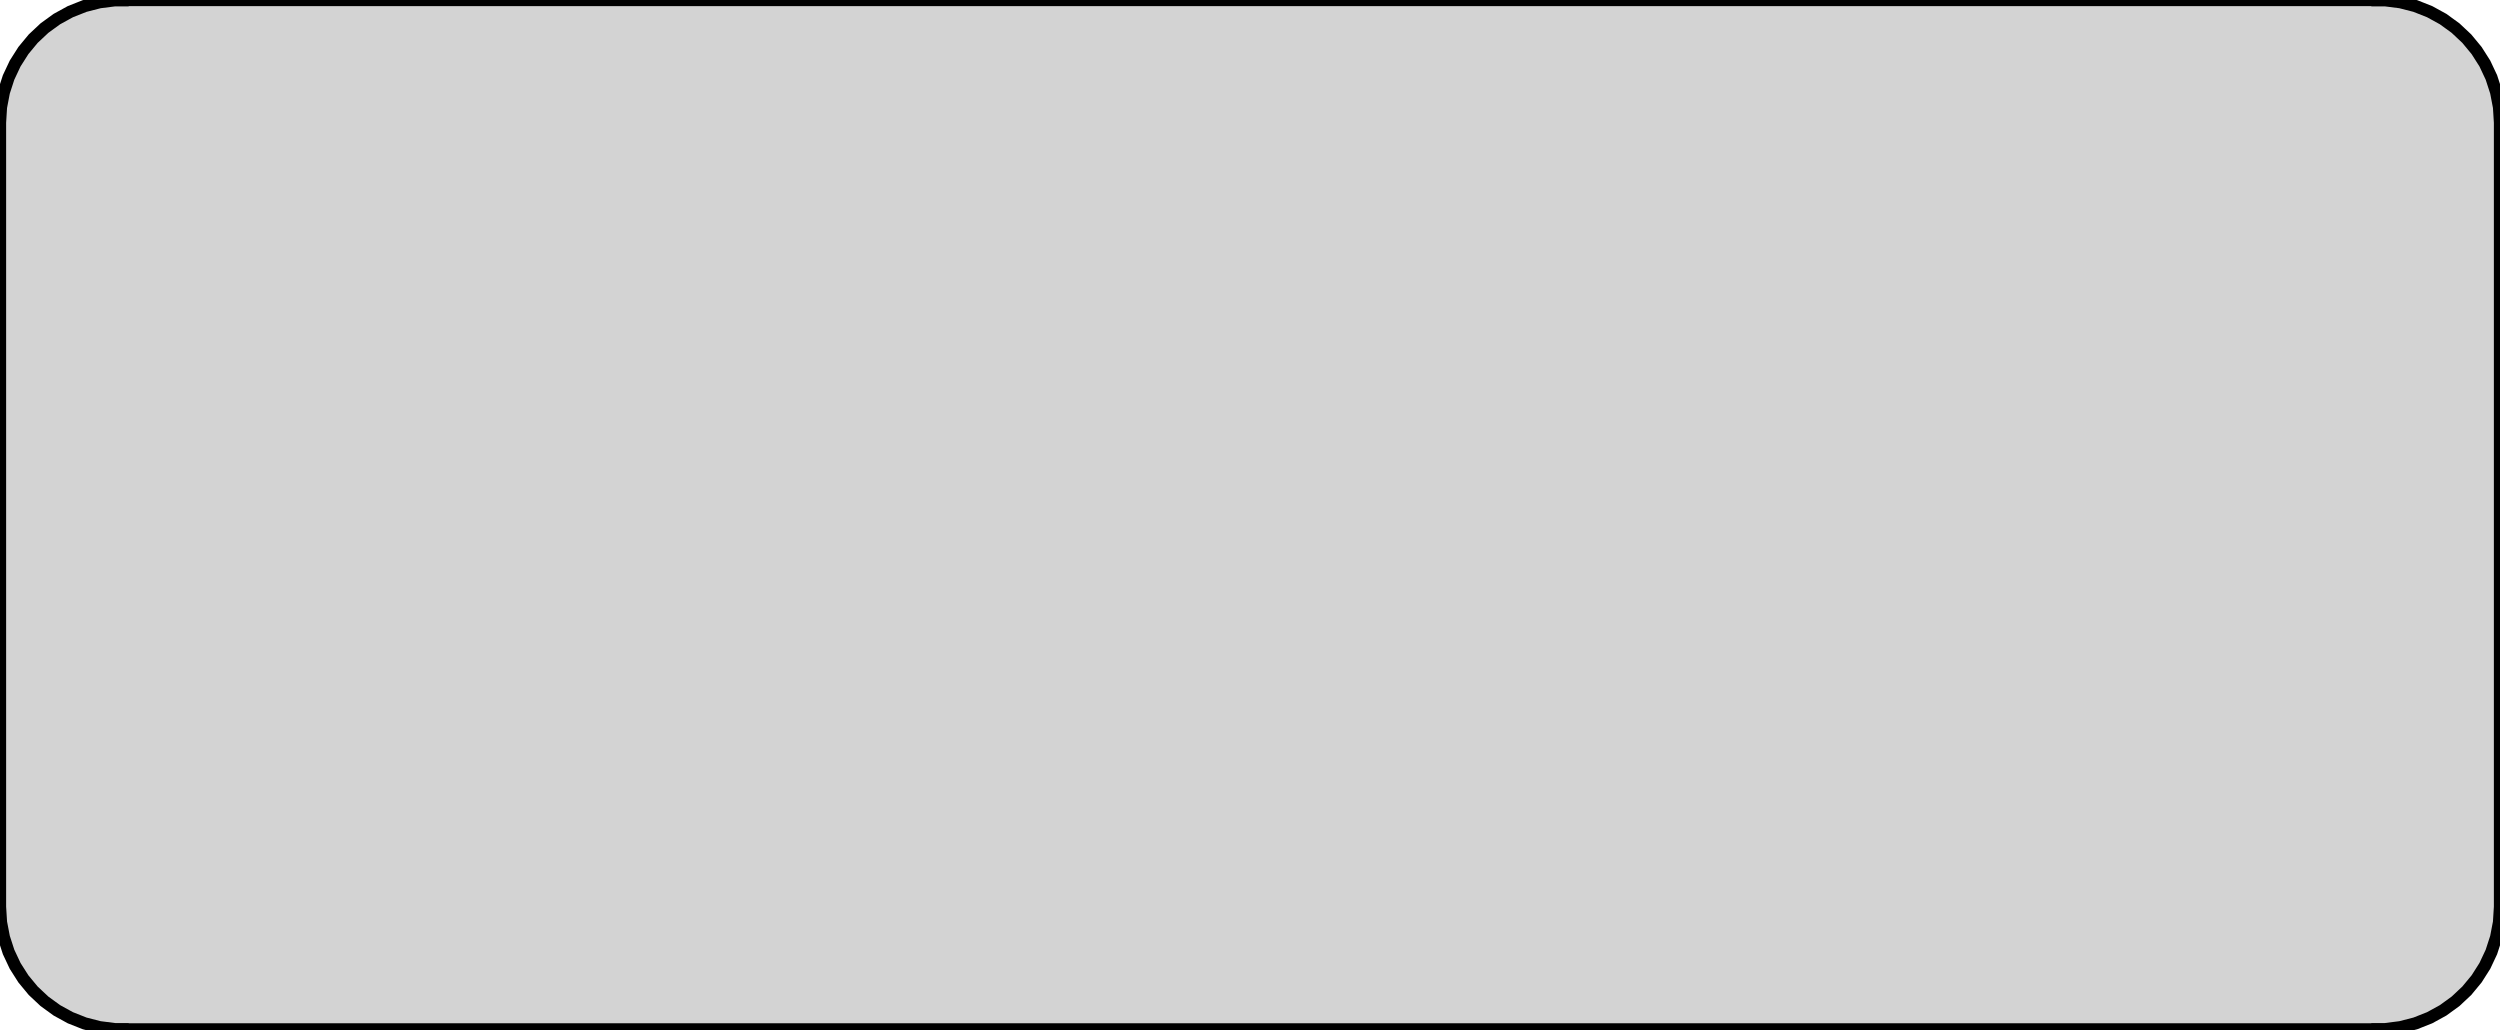
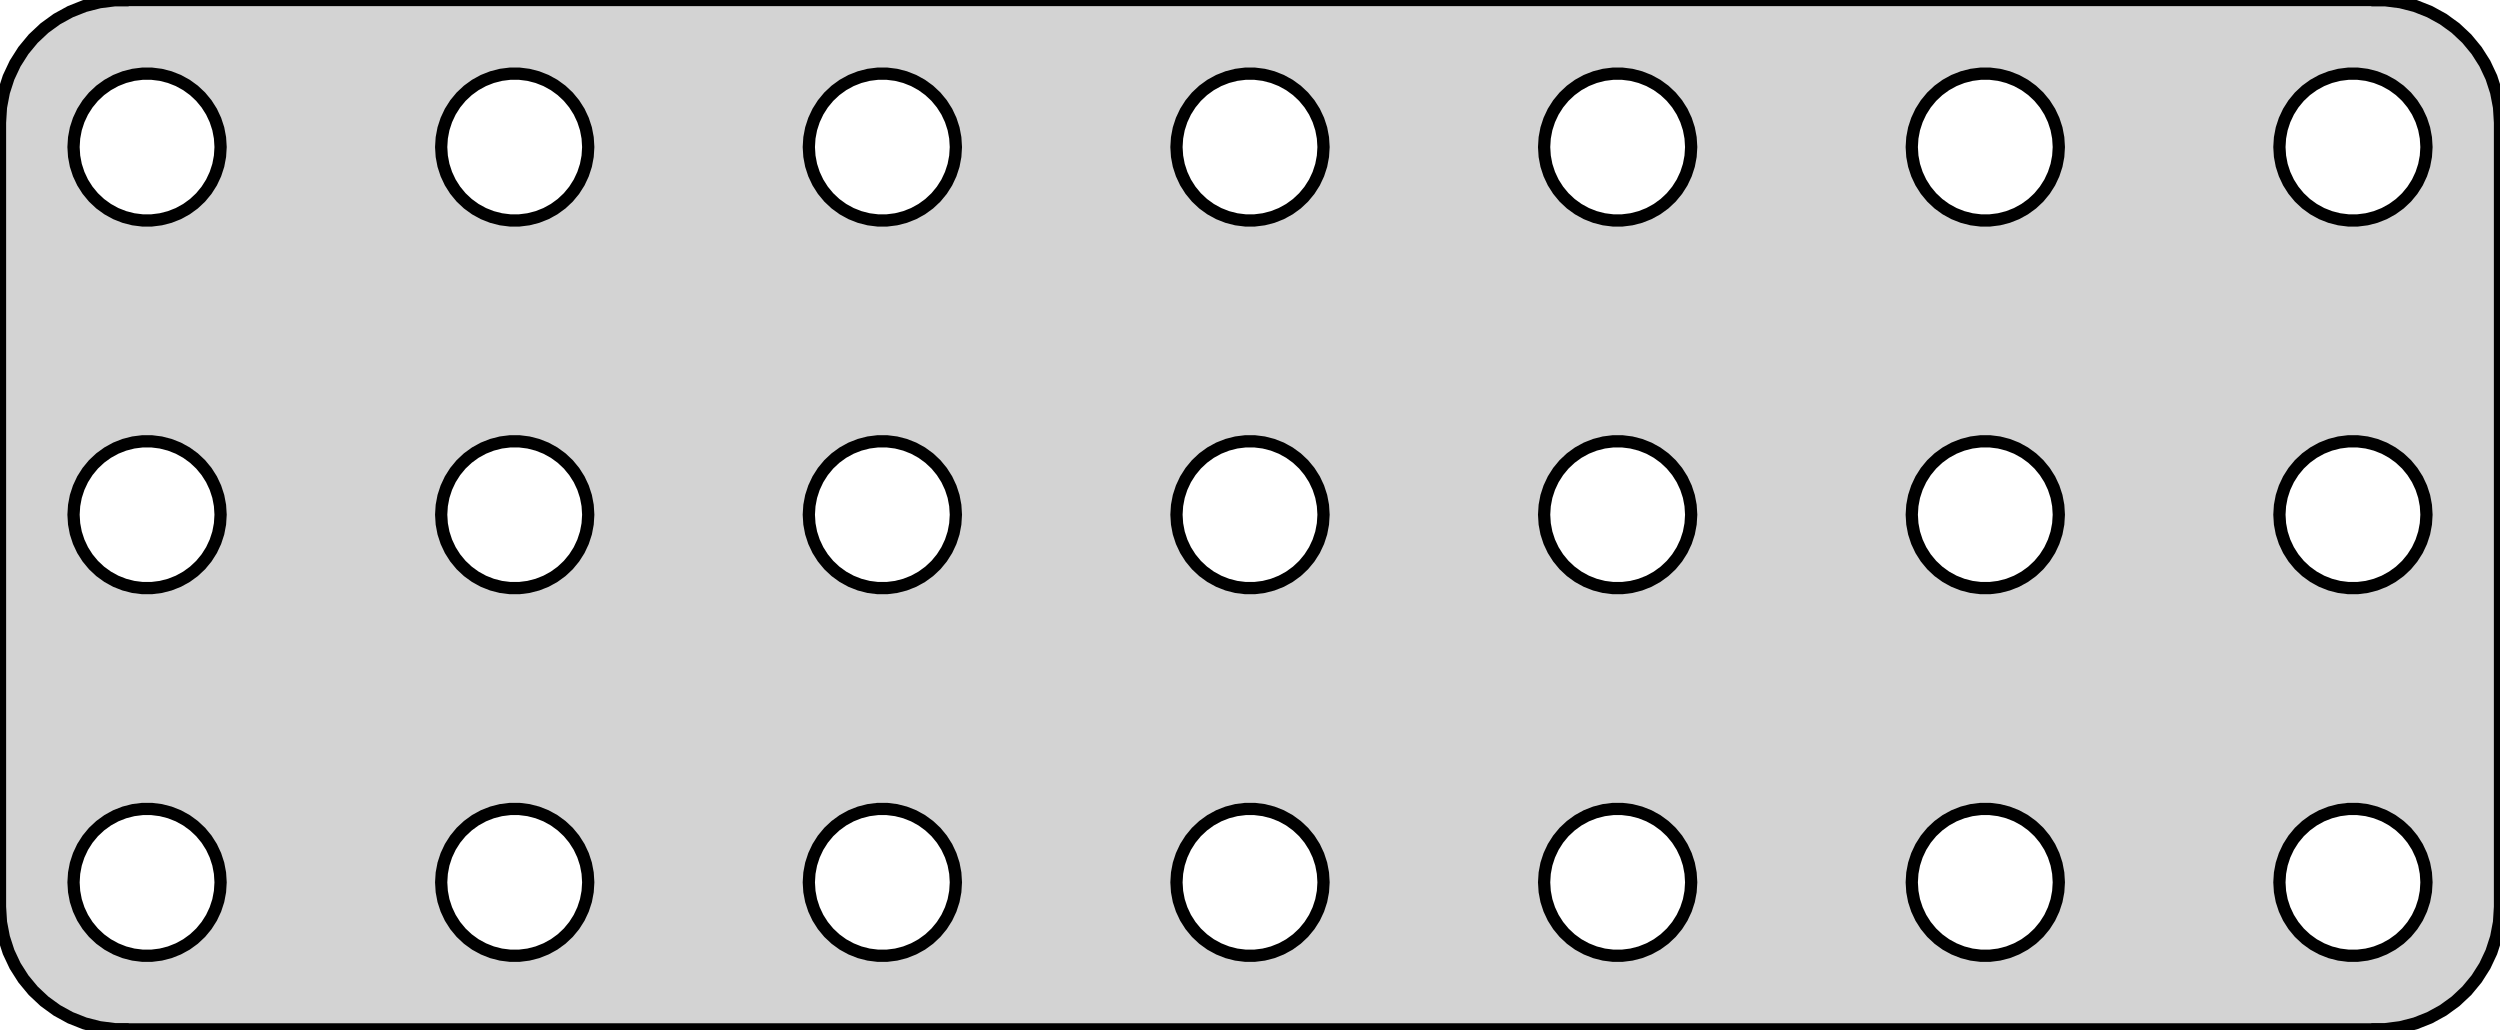
<svg xmlns="http://www.w3.org/2000/svg" width="102mm" height="42mm" viewBox="9 -51 102 42" version="1.1">
-   <path d=" M 106,-9.01 L 106.314,-9.01 L 106.937,-9.089 L 107.545,-9.245 L 108.129,-9.476 L 108.679,-9.778  L 109.187,-10.147 L 109.645,-10.577 L 110.045,-11.061 L 110.382,-11.591 L 110.649,-12.159 L 110.843,-12.757  L 110.961,-13.373 L 111,-14 L 111,-46 L 110.961,-46.627 L 110.843,-47.243 L 110.649,-47.841  L 110.382,-48.409 L 110.045,-48.939 L 109.645,-49.423 L 109.187,-49.853 L 108.679,-50.222 L 108.129,-50.524  L 107.545,-50.755 L 106.937,-50.911 L 106.314,-50.99 L 106,-50.99 L 106,-51 L 14,-51  L 14,-50.99 L 13.686,-50.99 L 13.063,-50.911 L 12.455,-50.755 L 11.871,-50.524 L 11.321,-50.222  L 10.813,-49.853 L 10.355,-49.423 L 9.955,-48.939 L 9.618,-48.409 L 9.351,-47.841 L 9.157,-47.243  L 9.039,-46.627 L 9,-46 L 9,-14 L 9.039,-13.373 L 9.157,-12.757 L 9.351,-12.159  L 9.618,-11.591 L 9.955,-11.061 L 10.355,-10.577 L 10.813,-10.147 L 11.321,-9.778 L 11.871,-9.476  L 12.455,-9.245 L 13.063,-9.089 L 13.686,-9.01 L 14,-9.01 L 14,-9 L 106,-9  z " stroke="black" fill="lightgray" stroke-width="0.5" />
+   <path d=" M 106,-9.01 L 106.314,-9.01 L 106.937,-9.089 L 107.545,-9.245 L 108.129,-9.476 L 108.679,-9.778  L 109.187,-10.147 L 109.645,-10.577 L 110.045,-11.061 L 110.382,-11.591 L 110.649,-12.159 L 110.843,-12.757  L 110.961,-13.373 L 111,-14 L 111,-46 L 110.961,-46.627 L 110.843,-47.243 L 110.649,-47.841  L 110.382,-48.409 L 110.045,-48.939 L 109.645,-49.423 L 109.187,-49.853 L 108.679,-50.222 L 108.129,-50.524  L 107.545,-50.755 L 106.937,-50.911 L 106.314,-50.99 L 106,-50.99 L 106,-51 L 14,-51  L 14,-50.99 L 13.686,-50.99 L 13.063,-50.911 L 12.455,-50.755 L 11.871,-50.524 L 11.321,-50.222  L 10.813,-49.853 L 10.355,-49.423 L 9.955,-48.939 L 9.618,-48.409 L 9.351,-47.841 L 9.157,-47.243  L 9.039,-46.627 L 9,-46 L 9,-14 L 9.039,-13.373 L 9.157,-12.757 L 9.351,-12.159  L 9.618,-11.591 L 9.955,-11.061 L 10.355,-10.577 L 10.813,-10.147 L 11.321,-9.778 L 11.871,-9.476  L 12.455,-9.245 L 13.063,-9.089 L 13.686,-9.01 L 14,-9.01 L 14,-9 L 106,-9  z M 14.812,-42.006 L 14.438,-42.053 L 14.073,-42.147 L 13.723,-42.285 L 13.393,-42.467 L 13.088,-42.688  L 12.813,-42.946 L 12.573,-43.237 L 12.371,-43.555 L 12.211,-43.896 L 12.094,-44.254 L 12.024,-44.624  L 12,-45 L 12.024,-45.376 L 12.094,-45.746 L 12.211,-46.104 L 12.371,-46.445 L 12.573,-46.763  L 12.813,-47.054 L 13.088,-47.312 L 13.393,-47.533 L 13.723,-47.715 L 14.073,-47.853 L 14.438,-47.947  L 14.812,-47.994 L 15.188,-47.994 L 15.562,-47.947 L 15.927,-47.853 L 16.277,-47.715 L 16.608,-47.533  L 16.912,-47.312 L 17.187,-47.054 L 17.427,-46.763 L 17.629,-46.445 L 17.789,-46.104 L 17.906,-45.746  L 17.976,-45.376 L 18,-45 L 17.976,-44.624 L 17.906,-44.254 L 17.789,-43.896 L 17.629,-43.555  L 17.427,-43.237 L 17.187,-42.946 L 16.912,-42.688 L 16.608,-42.467 L 16.277,-42.285 L 15.927,-42.147  L 15.562,-42.053 L 15.188,-42.006 z M 29.812,-42.006 L 29.438,-42.053 L 29.073,-42.147 L 28.723,-42.285 L 28.392,-42.467 L 28.088,-42.688  L 27.813,-42.946 L 27.573,-43.237 L 27.371,-43.555 L 27.211,-43.896 L 27.094,-44.254 L 27.024,-44.624  L 27,-45 L 27.024,-45.376 L 27.094,-45.746 L 27.211,-46.104 L 27.371,-46.445 L 27.573,-46.763  L 27.813,-47.054 L 28.088,-47.312 L 28.392,-47.533 L 28.723,-47.715 L 29.073,-47.853 L 29.438,-47.947  L 29.812,-47.994 L 30.188,-47.994 L 30.562,-47.947 L 30.927,-47.853 L 31.277,-47.715 L 31.608,-47.533  L 31.912,-47.312 L 32.187,-47.054 L 32.427,-46.763 L 32.629,-46.445 L 32.789,-46.104 L 32.906,-45.746  L 32.976,-45.376 L 33,-45 L 32.976,-44.624 L 32.906,-44.254 L 32.789,-43.896 L 32.629,-43.555  L 32.427,-43.237 L 32.187,-42.946 L 31.912,-42.688 L 31.608,-42.467 L 31.277,-42.285 L 30.927,-42.147  L 30.562,-42.053 L 30.188,-42.006 z M 104.812,-42.006 L 104.438,-42.053 L 104.073,-42.147 L 103.723,-42.285 L 103.393,-42.467 L 103.088,-42.688  L 102.813,-42.946 L 102.573,-43.237 L 102.371,-43.555 L 102.211,-43.896 L 102.094,-44.254 L 102.024,-44.624  L 102,-45 L 102.024,-45.376 L 102.094,-45.746 L 102.211,-46.104 L 102.371,-46.445 L 102.573,-46.763  L 102.813,-47.054 L 103.088,-47.312 L 103.393,-47.533 L 103.723,-47.715 L 104.073,-47.853 L 104.438,-47.947  L 104.812,-47.994 L 105.188,-47.994 L 105.562,-47.947 L 105.927,-47.853 L 106.277,-47.715 L 106.607,-47.533  L 106.912,-47.312 L 107.187,-47.054 L 107.427,-46.763 L 107.629,-46.445 L 107.789,-46.104 L 107.906,-45.746  L 107.976,-45.376 L 108,-45 L 107.976,-44.624 L 107.906,-44.254 L 107.789,-43.896 L 107.629,-43.555  L 107.427,-43.237 L 107.187,-42.946 L 106.912,-42.688 L 106.607,-42.467 L 106.277,-42.285 L 105.927,-42.147  L 105.562,-42.053 L 105.188,-42.006 z M 44.812,-42.006 L 44.438,-42.053 L 44.073,-42.147 L 43.723,-42.285 L 43.392,-42.467 L 43.088,-42.688  L 42.813,-42.946 L 42.573,-43.237 L 42.371,-43.555 L 42.211,-43.896 L 42.094,-44.254 L 42.024,-44.624  L 42,-45 L 42.024,-45.376 L 42.094,-45.746 L 42.211,-46.104 L 42.371,-46.445 L 42.573,-46.763  L 42.813,-47.054 L 43.088,-47.312 L 43.392,-47.533 L 43.723,-47.715 L 44.073,-47.853 L 44.438,-47.947  L 44.812,-47.994 L 45.188,-47.994 L 45.562,-47.947 L 45.927,-47.853 L 46.277,-47.715 L 46.608,-47.533  L 46.912,-47.312 L 47.187,-47.054 L 47.427,-46.763 L 47.629,-46.445 L 47.789,-46.104 L 47.906,-45.746  L 47.976,-45.376 L 48,-45 L 47.976,-44.624 L 47.906,-44.254 L 47.789,-43.896 L 47.629,-43.555  L 47.427,-43.237 L 47.187,-42.946 L 46.912,-42.688 L 46.608,-42.467 L 46.277,-42.285 L 45.927,-42.147  L 45.562,-42.053 L 45.188,-42.006 z M 89.812,-42.006 L 89.438,-42.053 L 89.073,-42.147 L 88.723,-42.285 L 88.392,-42.467 L 88.088,-42.688  L 87.813,-42.946 L 87.573,-43.237 L 87.371,-43.555 L 87.211,-43.896 L 87.094,-44.254 L 87.024,-44.624  L 87,-45 L 87.024,-45.376 L 87.094,-45.746 L 87.211,-46.104 L 87.371,-46.445 L 87.573,-46.763  L 87.813,-47.054 L 88.088,-47.312 L 88.392,-47.533 L 88.723,-47.715 L 89.073,-47.853 L 89.438,-47.947  L 89.812,-47.994 L 90.188,-47.994 L 90.562,-47.947 L 90.927,-47.853 L 91.277,-47.715 L 91.608,-47.533  L 91.912,-47.312 L 92.187,-47.054 L 92.427,-46.763 L 92.629,-46.445 L 92.789,-46.104 L 92.906,-45.746  L 92.976,-45.376 L 93,-45 L 92.976,-44.624 L 92.906,-44.254 L 92.789,-43.896 L 92.629,-43.555  L 92.427,-43.237 L 92.187,-42.946 L 91.912,-42.688 L 91.608,-42.467 L 91.277,-42.285 L 90.927,-42.147  L 90.562,-42.053 L 90.188,-42.006 z M 59.812,-42.006 L 59.438,-42.053 L 59.073,-42.147 L 58.723,-42.285 L 58.392,-42.467 L 58.088,-42.688  L 57.813,-42.946 L 57.573,-43.237 L 57.371,-43.555 L 57.211,-43.896 L 57.094,-44.254 L 57.024,-44.624  L 57,-45 L 57.024,-45.376 L 57.094,-45.746 L 57.211,-46.104 L 57.371,-46.445 L 57.573,-46.763  L 57.813,-47.054 L 58.088,-47.312 L 58.392,-47.533 L 58.723,-47.715 L 59.073,-47.853 L 59.438,-47.947  L 59.812,-47.994 L 60.188,-47.994 L 60.562,-47.947 L 60.927,-47.853 L 61.277,-47.715 L 61.608,-47.533  L 61.912,-47.312 L 62.187,-47.054 L 62.427,-46.763 L 62.629,-46.445 L 62.789,-46.104 L 62.906,-45.746  L 62.976,-45.376 L 63,-45 L 62.976,-44.624 L 62.906,-44.254 L 62.789,-43.896 L 62.629,-43.555  L 62.427,-43.237 L 62.187,-42.946 L 61.912,-42.688 L 61.608,-42.467 L 61.277,-42.285 L 60.927,-42.147  L 60.562,-42.053 L 60.188,-42.006 z M 74.812,-42.006 L 74.438,-42.053 L 74.073,-42.147 L 73.723,-42.285 L 73.392,-42.467 L 73.088,-42.688  L 72.813,-42.946 L 72.573,-43.237 L 72.371,-43.555 L 72.211,-43.896 L 72.094,-44.254 L 72.024,-44.624  L 72,-45 L 72.024,-45.376 L 72.094,-45.746 L 72.211,-46.104 L 72.371,-46.445 L 72.573,-46.763  L 72.813,-47.054 L 73.088,-47.312 L 73.392,-47.533 L 73.723,-47.715 L 74.073,-47.853 L 74.438,-47.947  L 74.812,-47.994 L 75.188,-47.994 L 75.562,-47.947 L 75.927,-47.853 L 76.277,-47.715 L 76.608,-47.533  L 76.912,-47.312 L 77.187,-47.054 L 77.427,-46.763 L 77.629,-46.445 L 77.789,-46.104 L 77.906,-45.746  L 77.976,-45.376 L 78,-45 L 77.976,-44.624 L 77.906,-44.254 L 77.789,-43.896 L 77.629,-43.555  L 77.427,-43.237 L 77.187,-42.946 L 76.912,-42.688 L 76.608,-42.467 L 76.277,-42.285 L 75.927,-42.147  L 75.562,-42.053 L 75.188,-42.006 z M 59.812,-27.006 L 59.438,-27.053 L 59.073,-27.147 L 58.723,-27.285 L 58.392,-27.467 L 58.088,-27.688  L 57.813,-27.946 L 57.573,-28.237 L 57.371,-28.555 L 57.211,-28.896 L 57.094,-29.254 L 57.024,-29.624  L 57,-30 L 57.024,-30.376 L 57.094,-30.746 L 57.211,-31.104 L 57.371,-31.445 L 57.573,-31.763  L 57.813,-32.054 L 58.088,-32.312 L 58.392,-32.533 L 58.723,-32.715 L 59.073,-32.853 L 59.438,-32.947  L 59.812,-32.994 L 60.188,-32.994 L 60.562,-32.947 L 60.927,-32.853 L 61.277,-32.715 L 61.608,-32.533  L 61.912,-32.312 L 62.187,-32.054 L 62.427,-31.763 L 62.629,-31.445 L 62.789,-31.104 L 62.906,-30.746  L 62.976,-30.376 L 63,-30 L 62.976,-29.624 L 62.906,-29.254 L 62.789,-28.896 L 62.629,-28.555  L 62.427,-28.237 L 62.187,-27.946 L 61.912,-27.688 L 61.608,-27.467 L 61.277,-27.285 L 60.927,-27.147  L 60.562,-27.053 L 60.188,-27.006 z M 29.812,-27.006 L 29.438,-27.053 L 29.073,-27.147 L 28.723,-27.285 L 28.392,-27.467 L 28.088,-27.688  L 27.813,-27.946 L 27.573,-28.237 L 27.371,-28.555 L 27.211,-28.896 L 27.094,-29.254 L 27.024,-29.624  L 27,-30 L 27.024,-30.376 L 27.094,-30.746 L 27.211,-31.104 L 27.371,-31.445 L 27.573,-31.763  L 27.813,-32.054 L 28.088,-32.312 L 28.392,-32.533 L 28.723,-32.715 L 29.073,-32.853 L 29.438,-32.947  L 29.812,-32.994 L 30.188,-32.994 L 30.562,-32.947 L 30.927,-32.853 L 31.277,-32.715 L 31.608,-32.533  L 31.912,-32.312 L 32.187,-32.054 L 32.427,-31.763 L 32.629,-31.445 L 32.789,-31.104 L 32.906,-30.746  L 32.976,-30.376 L 33,-30 L 32.976,-29.624 L 32.906,-29.254 L 32.789,-28.896 L 32.629,-28.555  L 32.427,-28.237 L 32.187,-27.946 L 31.912,-27.688 L 31.608,-27.467 L 31.277,-27.285 L 30.927,-27.147  L 30.562,-27.053 L 30.188,-27.006 z M 44.812,-27.006 L 44.438,-27.053 L 44.073,-27.147 L 43.723,-27.285 L 43.392,-27.467 L 43.088,-27.688  L 42.813,-27.946 L 42.573,-28.237 L 42.371,-28.555 L 42.211,-28.896 L 42.094,-29.254 L 42.024,-29.624  L 42,-30 L 42.024,-30.376 L 42.094,-30.746 L 42.211,-31.104 L 42.371,-31.445 L 42.573,-31.763  L 42.813,-32.054 L 43.088,-32.312 L 43.392,-32.533 L 43.723,-32.715 L 44.073,-32.853 L 44.438,-32.947  L 44.812,-32.994 L 45.188,-32.994 L 45.562,-32.947 L 45.927,-32.853 L 46.277,-32.715 L 46.608,-32.533  L 46.912,-32.312 L 47.187,-32.054 L 47.427,-31.763 L 47.629,-31.445 L 47.789,-31.104 L 47.906,-30.746  L 47.976,-30.376 L 48,-30 L 47.976,-29.624 L 47.906,-29.254 L 47.789,-28.896 L 47.629,-28.555  L 47.427,-28.237 L 47.187,-27.946 L 46.912,-27.688 L 46.608,-27.467 L 46.277,-27.285 L 45.927,-27.147  L 45.562,-27.053 L 45.188,-27.006 z M 89.812,-27.006 L 89.438,-27.053 L 89.073,-27.147 L 88.723,-27.285 L 88.392,-27.467 L 88.088,-27.688  L 87.813,-27.946 L 87.573,-28.237 L 87.371,-28.555 L 87.211,-28.896 L 87.094,-29.254 L 87.024,-29.624  L 87,-30 L 87.024,-30.376 L 87.094,-30.746 L 87.211,-31.104 L 87.371,-31.445 L 87.573,-31.763  L 87.813,-32.054 L 88.088,-32.312 L 88.392,-32.533 L 88.723,-32.715 L 89.073,-32.853 L 89.438,-32.947  L 89.812,-32.994 L 90.188,-32.994 L 90.562,-32.947 L 90.927,-32.853 L 91.277,-32.715 L 91.608,-32.533  L 91.912,-32.312 L 92.187,-32.054 L 92.427,-31.763 L 92.629,-31.445 L 92.789,-31.104 L 92.906,-30.746  L 92.976,-30.376 L 93,-30 L 92.976,-29.624 L 92.906,-29.254 L 92.789,-28.896 L 92.629,-28.555  L 92.427,-28.237 L 92.187,-27.946 L 91.912,-27.688 L 91.608,-27.467 L 91.277,-27.285 L 90.927,-27.147  L 90.562,-27.053 L 90.188,-27.006 z M 104.812,-27.006 L 104.438,-27.053 L 104.073,-27.147 L 103.723,-27.285 L 103.393,-27.467 L 103.088,-27.688  L 102.813,-27.946 L 102.573,-28.237 L 102.371,-28.555 L 102.211,-28.896 L 102.094,-29.254 L 102.024,-29.624  L 102,-30 L 102.024,-30.376 L 102.094,-30.746 L 102.211,-31.104 L 102.371,-31.445 L 102.573,-31.763  L 102.813,-32.054 L 103.088,-32.312 L 103.393,-32.533 L 103.723,-32.715 L 104.073,-32.853 L 104.438,-32.947  L 104.812,-32.994 L 105.188,-32.994 L 105.562,-32.947 L 105.927,-32.853 L 106.277,-32.715 L 106.607,-32.533  L 106.912,-32.312 L 107.187,-32.054 L 107.427,-31.763 L 107.629,-31.445 L 107.789,-31.104 L 107.906,-30.746  L 107.976,-30.376 L 108,-30 L 107.976,-29.624 L 107.906,-29.254 L 107.789,-28.896 L 107.629,-28.555  L 107.427,-28.237 L 107.187,-27.946 L 106.912,-27.688 L 106.607,-27.467 L 106.277,-27.285 L 105.927,-27.147  L 105.562,-27.053 L 105.188,-27.006 z M 14.812,-27.006 L 14.438,-27.053 L 14.073,-27.147 L 13.723,-27.285 L 13.393,-27.467 L 13.088,-27.688  L 12.813,-27.946 L 12.573,-28.237 L 12.371,-28.555 L 12.211,-28.896 L 12.094,-29.254 L 12.024,-29.624  L 12,-30 L 12.024,-30.376 L 12.094,-30.746 L 12.211,-31.104 L 12.371,-31.445 L 12.573,-31.763  L 12.813,-32.054 L 13.088,-32.312 L 13.393,-32.533 L 13.723,-32.715 L 14.073,-32.853 L 14.438,-32.947  L 14.812,-32.994 L 15.188,-32.994 L 15.562,-32.947 L 15.927,-32.853 L 16.277,-32.715 L 16.608,-32.533  L 16.912,-32.312 L 17.187,-32.054 L 17.427,-31.763 L 17.629,-31.445 L 17.789,-31.104 L 17.906,-30.746  L 17.976,-30.376 L 18,-30 L 17.976,-29.624 L 17.906,-29.254 L 17.789,-28.896 L 17.629,-28.555  L 17.427,-28.237 L 17.187,-27.946 L 16.912,-27.688 L 16.608,-27.467 L 16.277,-27.285 L 15.927,-27.147  L 15.562,-27.053 L 15.188,-27.006 z M 74.812,-27.006 L 74.438,-27.053 L 74.073,-27.147 L 73.723,-27.285 L 73.392,-27.467 L 73.088,-27.688  L 72.813,-27.946 L 72.573,-28.237 L 72.371,-28.555 L 72.211,-28.896 L 72.094,-29.254 L 72.024,-29.624  L 72,-30 L 72.024,-30.376 L 72.094,-30.746 L 72.211,-31.104 L 72.371,-31.445 L 72.573,-31.763  L 72.813,-32.054 L 73.088,-32.312 L 73.392,-32.533 L 73.723,-32.715 L 74.073,-32.853 L 74.438,-32.947  L 74.812,-32.994 L 75.188,-32.994 L 75.562,-32.947 L 75.927,-32.853 L 76.277,-32.715 L 76.608,-32.533  L 76.912,-32.312 L 77.187,-32.054 L 77.427,-31.763 L 77.629,-31.445 L 77.789,-31.104 L 77.906,-30.746  L 77.976,-30.376 L 78,-30 L 77.976,-29.624 L 77.906,-29.254 L 77.789,-28.896 L 77.629,-28.555  L 77.427,-28.237 L 77.187,-27.946 L 76.912,-27.688 L 76.608,-27.467 L 76.277,-27.285 L 75.927,-27.147  L 75.562,-27.053 L 75.188,-27.006 z M 59.812,-12.006 L 59.438,-12.053 L 59.073,-12.147 L 58.723,-12.286 L 58.392,-12.467 L 58.088,-12.688  L 57.813,-12.946 L 57.573,-13.237 L 57.371,-13.555 L 57.211,-13.896 L 57.094,-14.254 L 57.024,-14.624  L 57,-15 L 57.024,-15.376 L 57.094,-15.746 L 57.211,-16.104 L 57.371,-16.445 L 57.573,-16.763  L 57.813,-17.054 L 58.088,-17.311 L 58.392,-17.533 L 58.723,-17.715 L 59.073,-17.853 L 59.438,-17.947  L 59.812,-17.994 L 60.188,-17.994 L 60.562,-17.947 L 60.927,-17.853 L 61.277,-17.715 L 61.608,-17.533  L 61.912,-17.311 L 62.187,-17.054 L 62.427,-16.763 L 62.629,-16.445 L 62.789,-16.104 L 62.906,-15.746  L 62.976,-15.376 L 63,-15 L 62.976,-14.624 L 62.906,-14.254 L 62.789,-13.896 L 62.629,-13.555  L 62.427,-13.237 L 62.187,-12.946 L 61.912,-12.688 L 61.608,-12.467 L 61.277,-12.286 L 60.927,-12.147  L 60.562,-12.053 L 60.188,-12.006 z M 44.812,-12.006 L 44.438,-12.053 L 44.073,-12.147 L 43.723,-12.286 L 43.392,-12.467 L 43.088,-12.688  L 42.813,-12.946 L 42.573,-13.237 L 42.371,-13.555 L 42.211,-13.896 L 42.094,-14.254 L 42.024,-14.624  L 42,-15 L 42.024,-15.376 L 42.094,-15.746 L 42.211,-16.104 L 42.371,-16.445 L 42.573,-16.763  L 42.813,-17.054 L 43.088,-17.311 L 43.392,-17.533 L 43.723,-17.715 L 44.073,-17.853 L 44.438,-17.947  L 44.812,-17.994 L 45.188,-17.994 L 45.562,-17.947 L 45.927,-17.853 L 46.277,-17.715 L 46.608,-17.533  L 46.912,-17.311 L 47.187,-17.054 L 47.427,-16.763 L 47.629,-16.445 L 47.789,-16.104 L 47.906,-15.746  L 47.976,-15.376 L 48,-15 L 47.976,-14.624 L 47.906,-14.254 L 47.789,-13.896 L 47.629,-13.555  L 47.427,-13.237 L 47.187,-12.946 L 46.912,-12.688 L 46.608,-12.467 L 46.277,-12.286 L 45.927,-12.147  L 45.562,-12.053 L 45.188,-12.006 z M 74.812,-12.006 L 74.438,-12.053 L 74.073,-12.147 L 73.723,-12.286 L 73.392,-12.467 L 73.088,-12.688  L 72.813,-12.946 L 72.573,-13.237 L 72.371,-13.555 L 72.211,-13.896 L 72.094,-14.254 L 72.024,-14.624  L 72,-15 L 72.024,-15.376 L 72.094,-15.746 L 72.211,-16.104 L 72.371,-16.445 L 72.573,-16.763  L 72.813,-17.054 L 73.088,-17.311 L 73.392,-17.533 L 73.723,-17.715 L 74.073,-17.853 L 74.438,-17.947  L 74.812,-17.994 L 75.188,-17.994 L 75.562,-17.947 L 75.927,-17.853 L 76.277,-17.715 L 76.608,-17.533  L 76.912,-17.311 L 77.187,-17.054 L 77.427,-16.763 L 77.629,-16.445 L 77.789,-16.104 L 77.906,-15.746  L 77.976,-15.376 L 78,-15 L 77.976,-14.624 L 77.906,-14.254 L 77.789,-13.896 L 77.629,-13.555  L 77.427,-13.237 L 77.187,-12.946 L 76.912,-12.688 L 76.608,-12.467 L 76.277,-12.286 L 75.927,-12.147  L 75.562,-12.053 L 75.188,-12.006 z M 29.812,-12.006 L 29.438,-12.053 L 29.073,-12.147 L 28.723,-12.286 L 28.392,-12.467 L 28.088,-12.688  L 27.813,-12.946 L 27.573,-13.237 L 27.371,-13.555 L 27.211,-13.896 L 27.094,-14.254 L 27.024,-14.624  L 27,-15 L 27.024,-15.376 L 27.094,-15.746 L 27.211,-16.104 L 27.371,-16.445 L 27.573,-16.763  L 27.813,-17.054 L 28.088,-17.311 L 28.392,-17.533 L 28.723,-17.715 L 29.073,-17.853 L 29.438,-17.947  L 29.812,-17.994 L 30.188,-17.994 L 30.562,-17.947 L 30.927,-17.853 L 31.277,-17.715 L 31.608,-17.533  L 31.912,-17.311 L 32.187,-17.054 L 32.427,-16.763 L 32.629,-16.445 L 32.789,-16.104 L 32.906,-15.746  L 32.976,-15.376 L 33,-15 L 32.976,-14.624 L 32.906,-14.254 L 32.789,-13.896 L 32.629,-13.555  L 32.427,-13.237 L 32.187,-12.946 L 31.912,-12.688 L 31.608,-12.467 L 31.277,-12.286 L 30.927,-12.147  L 30.562,-12.053 L 30.188,-12.006 z M 89.812,-12.006 L 89.438,-12.053 L 89.073,-12.147 L 88.723,-12.286 L 88.392,-12.467 L 88.088,-12.688  L 87.813,-12.946 L 87.573,-13.237 L 87.371,-13.555 L 87.211,-13.896 L 87.094,-14.254 L 87.024,-14.624  L 87,-15 L 87.024,-15.376 L 87.094,-15.746 L 87.211,-16.104 L 87.371,-16.445 L 87.573,-16.763  L 87.813,-17.054 L 88.088,-17.311 L 88.392,-17.533 L 88.723,-17.715 L 89.073,-17.853 L 89.438,-17.947  L 89.812,-17.994 L 90.188,-17.994 L 90.562,-17.947 L 90.927,-17.853 L 91.277,-17.715 L 91.608,-17.533  L 91.912,-17.311 L 92.187,-17.054 L 92.427,-16.763 L 92.629,-16.445 L 92.789,-16.104 L 92.906,-15.746  L 92.976,-15.376 L 93,-15 L 92.976,-14.624 L 92.906,-14.254 L 92.789,-13.896 L 92.629,-13.555  L 92.427,-13.237 L 92.187,-12.946 L 91.912,-12.688 L 91.608,-12.467 L 91.277,-12.286 L 90.927,-12.147  L 90.562,-12.053 L 90.188,-12.006 z M 14.812,-12.006 L 14.438,-12.053 L 14.073,-12.147 L 13.723,-12.286 L 13.393,-12.467 L 13.088,-12.688  L 12.813,-12.946 L 12.573,-13.237 L 12.371,-13.555 L 12.211,-13.896 L 12.094,-14.254 L 12.024,-14.624  L 12,-15 L 12.024,-15.376 L 12.094,-15.746 L 12.211,-16.104 L 12.371,-16.445 L 12.573,-16.763  L 12.813,-17.054 L 13.088,-17.311 L 13.393,-17.533 L 13.723,-17.715 L 14.073,-17.853 L 14.438,-17.947  L 14.812,-17.994 L 15.188,-17.994 L 15.562,-17.947 L 15.927,-17.853 L 16.277,-17.715 L 16.608,-17.533  L 16.912,-17.311 L 17.187,-17.054 L 17.427,-16.763 L 17.629,-16.445 L 17.789,-16.104 L 17.906,-15.746  L 17.976,-15.376 L 18,-15 L 17.976,-14.624 L 17.906,-14.254 L 17.789,-13.896 L 17.629,-13.555  L 17.427,-13.237 L 17.187,-12.946 L 16.912,-12.688 L 16.608,-12.467 L 16.277,-12.286 L 15.927,-12.147  L 15.562,-12.053 L 15.188,-12.006 z M 104.812,-12.006 L 104.438,-12.053 L 104.073,-12.147 L 103.723,-12.286 L 103.393,-12.467 L 103.088,-12.688  L 102.813,-12.946 L 102.573,-13.237 L 102.371,-13.555 L 102.211,-13.896 L 102.094,-14.254 L 102.024,-14.624  L 102,-15 L 102.024,-15.376 L 102.094,-15.746 L 102.211,-16.104 L 102.371,-16.445 L 102.573,-16.763  L 102.813,-17.054 L 103.088,-17.311 L 103.393,-17.533 L 103.723,-17.715 L 104.073,-17.853 L 104.438,-17.947  L 104.812,-17.994 L 105.188,-17.994 L 105.562,-17.947 L 105.927,-17.853 L 106.277,-17.715 L 106.607,-17.533  L 106.912,-17.311 L 107.187,-17.054 L 107.427,-16.763 L 107.629,-16.445 L 107.789,-16.104 L 107.906,-15.746  L 107.976,-15.376 L 108,-15 L 107.976,-14.624 L 107.906,-14.254 L 107.789,-13.896 L 107.629,-13.555  L 107.427,-13.237 L 107.187,-12.946 L 106.912,-12.688 L 106.607,-12.467 L 106.277,-12.286 L 105.927,-12.147  L 105.562,-12.053 L 105.188,-12.006 z " stroke="black" fill="lightgray" stroke-width="0.5" />
</svg>
